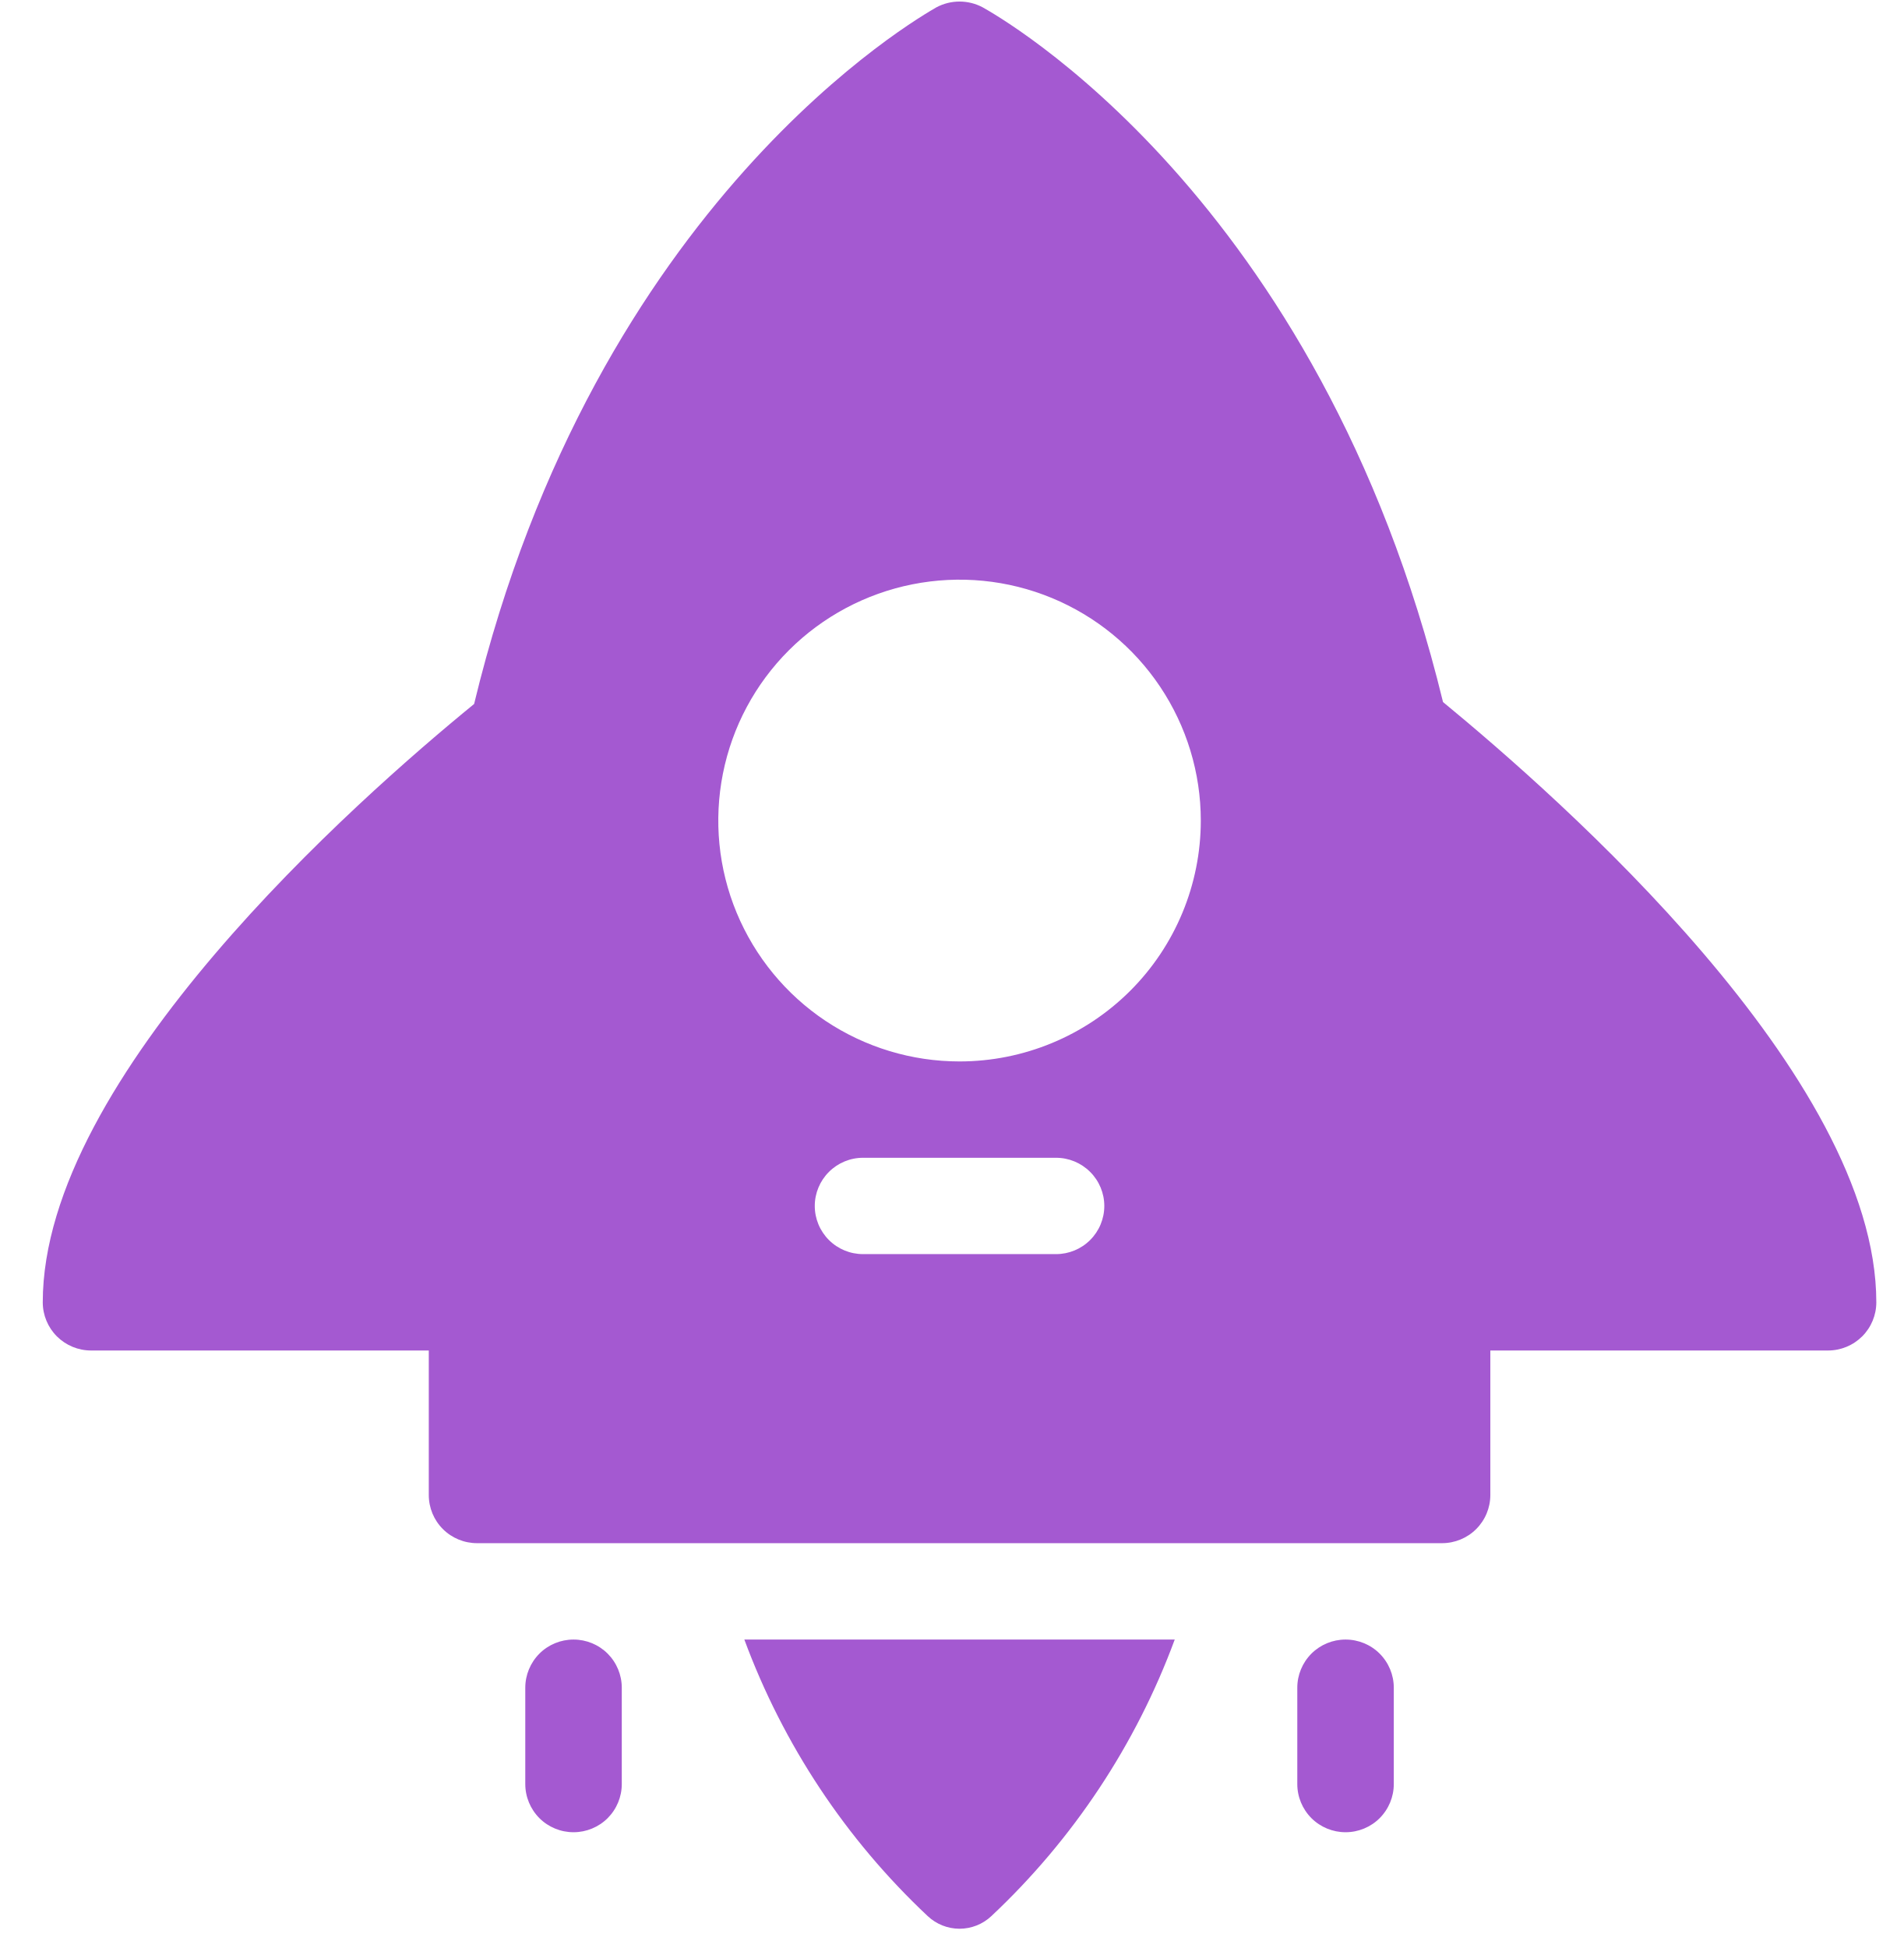
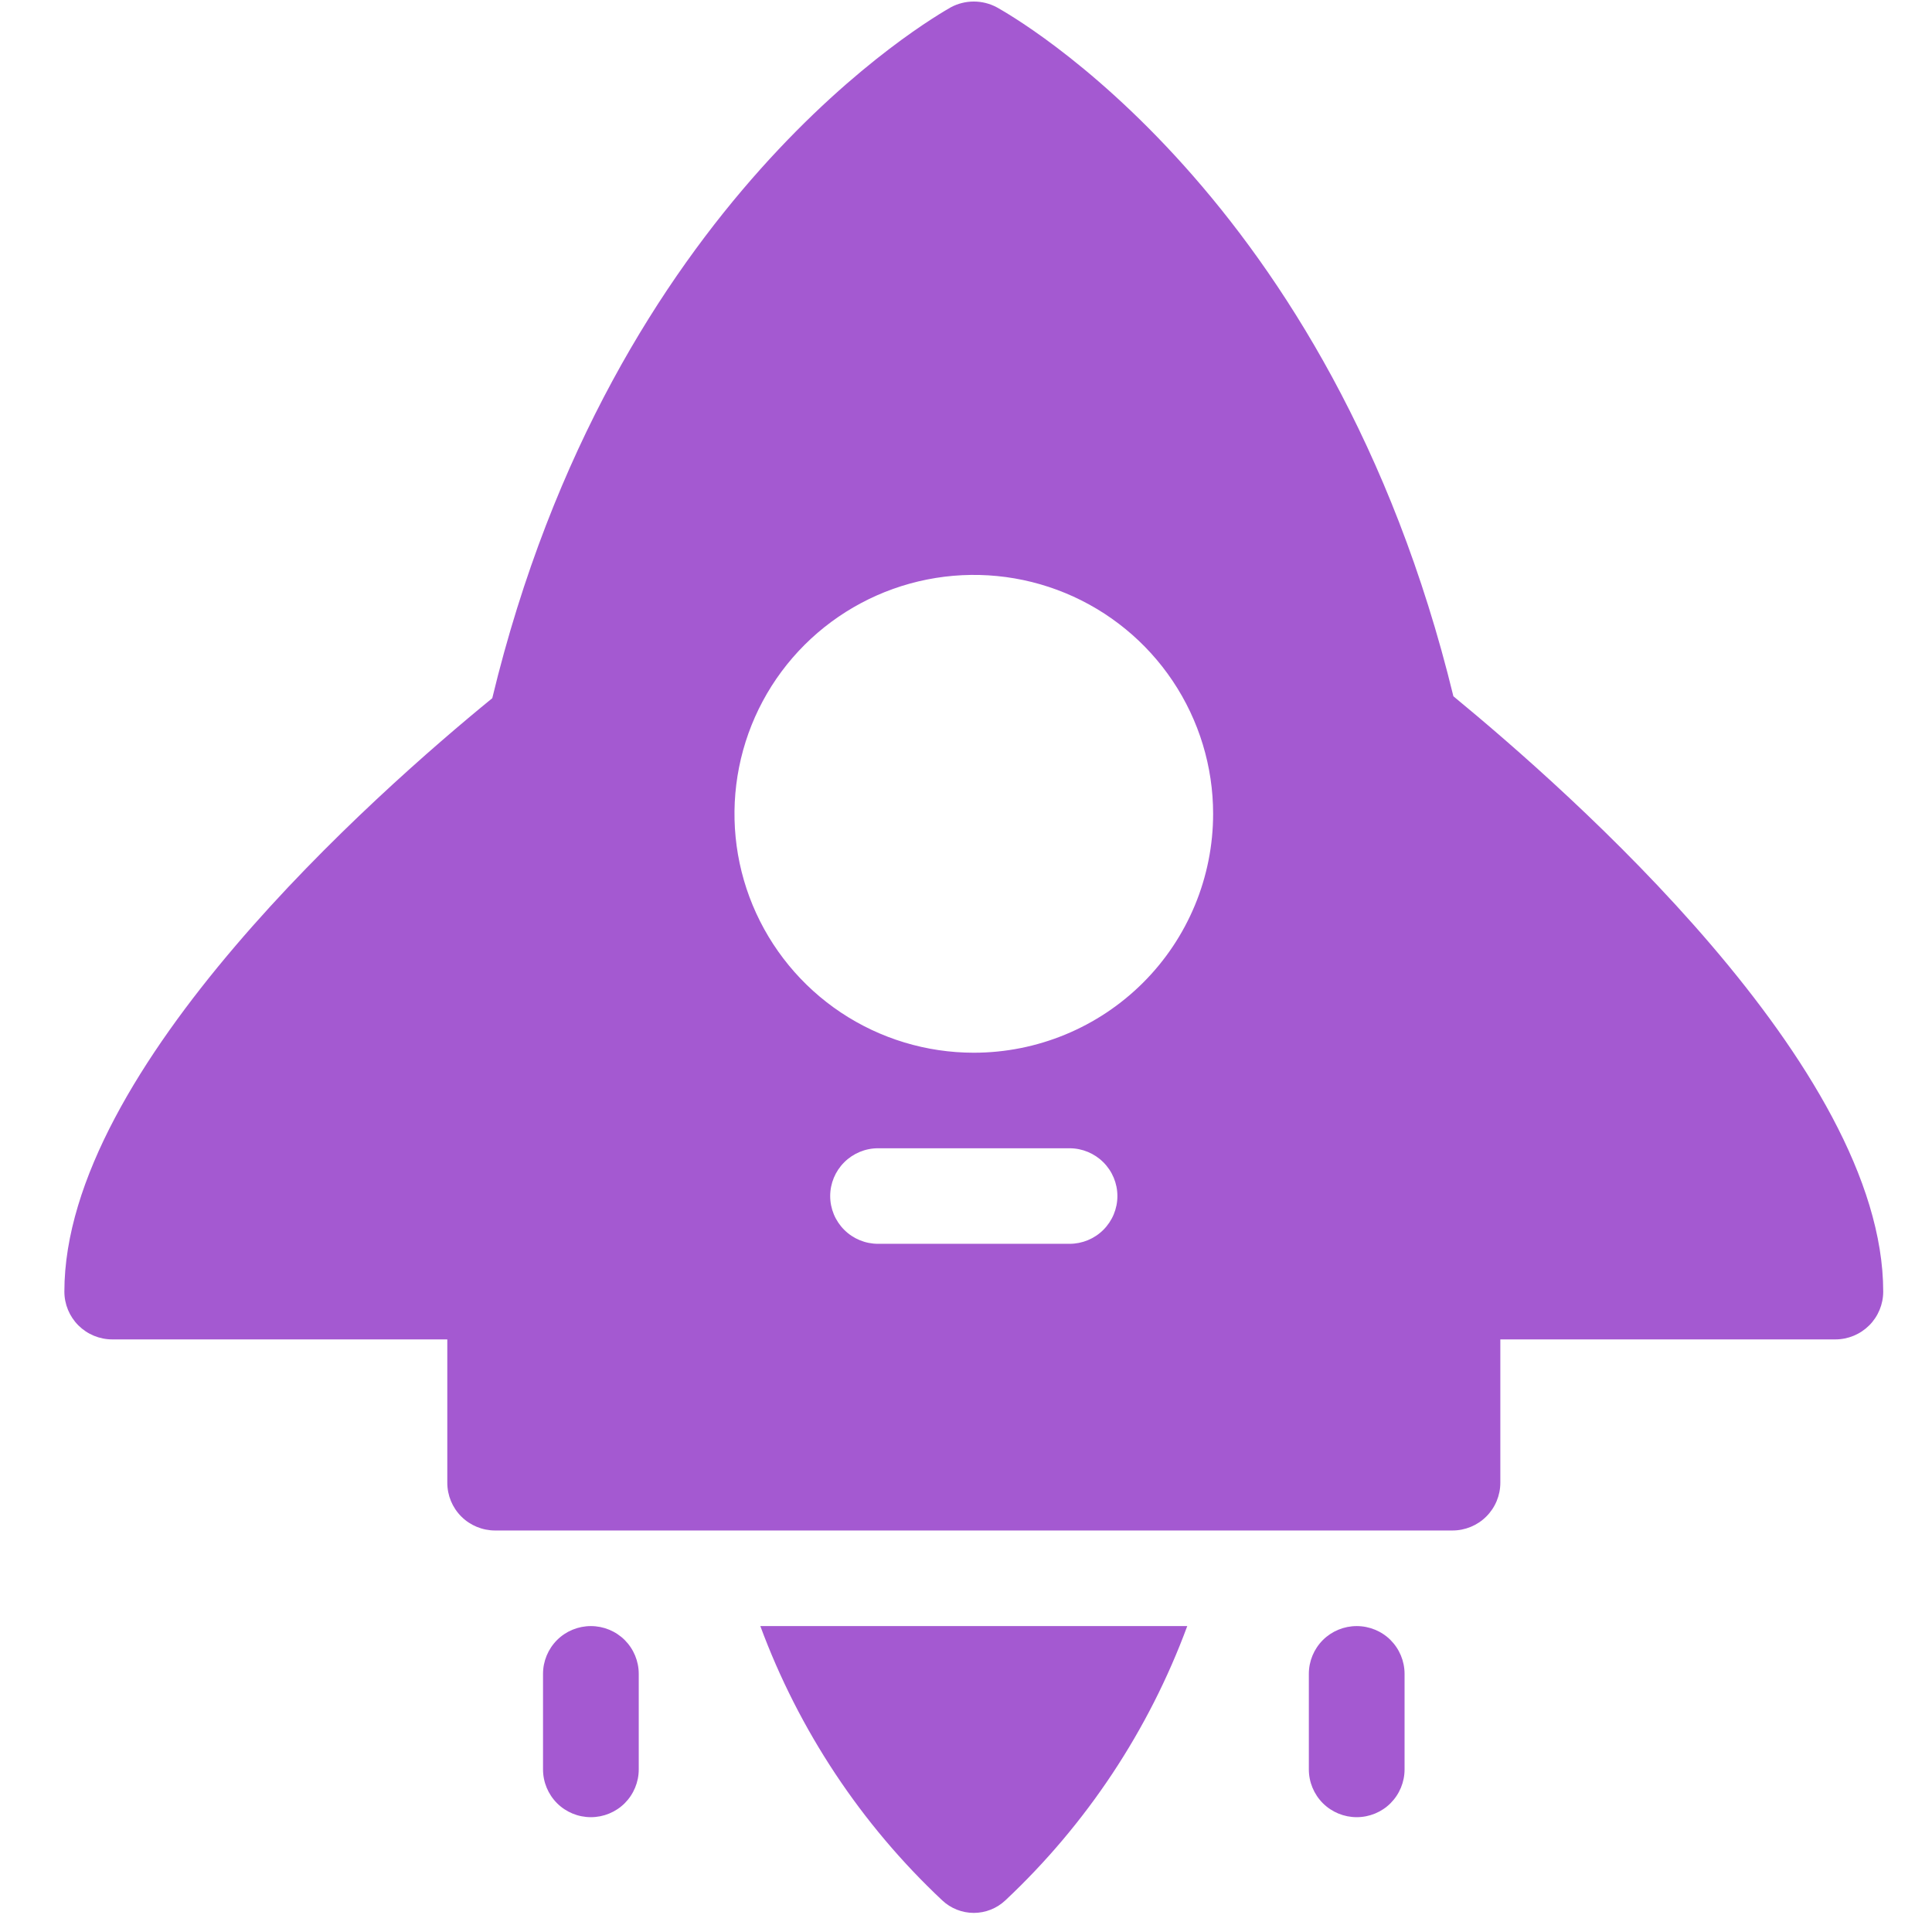
- <svg xmlns="http://www.w3.org/2000/svg" width="43" height="44" viewBox="0 0 43 44" fill="none">
+ <svg xmlns="http://www.w3.org/2000/svg" width="35" height="35" viewBox="0 0 43 44" fill="none">
  <path d="M32.6 15.857C29.809 4.388 22.506 0.34 22.201 0.166C22.04 0.08 21.86 0.035 21.677 0.035C21.495 0.035 21.315 0.08 21.154 0.166C20.784 0.383 13.458 4.518 10.711 15.901C8.073 18.055 0.966 24.323 0.966 29.416C0.966 29.704 1.081 29.981 1.285 30.185C1.49 30.389 1.767 30.504 2.056 30.504H9.687V33.768C9.687 34.057 9.801 34.334 10.006 34.538C10.21 34.742 10.488 34.856 10.777 34.856H32.578C32.867 34.856 33.145 34.742 33.349 34.538C33.554 34.334 33.669 34.057 33.669 33.768V30.504H41.299C41.588 30.504 41.865 30.389 42.07 30.185C42.274 29.981 42.389 29.704 42.389 29.416C42.389 24.301 35.216 18.012 32.6 15.857ZM23.858 28.327H19.497C19.208 28.327 18.931 28.213 18.727 28.009C18.522 27.805 18.407 27.528 18.407 27.239C18.407 26.951 18.522 26.674 18.727 26.47C18.931 26.266 19.208 26.151 19.497 26.151H23.858C24.147 26.151 24.424 26.266 24.628 26.47C24.833 26.674 24.948 26.951 24.948 27.239C24.948 27.528 24.833 27.805 24.628 28.009C24.424 28.213 24.147 28.327 23.858 28.327ZM21.677 23.975C20.599 23.975 19.546 23.656 18.649 23.058C17.753 22.46 17.055 21.61 16.642 20.616C16.229 19.622 16.122 18.528 16.332 17.473C16.542 16.417 17.061 15.448 17.823 14.687C18.586 13.926 19.557 13.408 20.614 13.198C21.671 12.988 22.767 13.095 23.763 13.507C24.759 13.919 25.61 14.616 26.209 15.511C26.808 16.406 27.128 17.458 27.128 18.534C27.128 19.977 26.554 21.361 25.532 22.381C24.509 23.401 23.123 23.975 21.677 23.975ZM30.398 37.033C30.109 37.033 29.832 37.147 29.627 37.351C29.423 37.556 29.308 37.832 29.308 38.121V40.297C29.308 40.586 29.423 40.862 29.627 41.067C29.832 41.271 30.109 41.385 30.398 41.385C30.687 41.385 30.965 41.271 31.169 41.067C31.373 40.862 31.488 40.586 31.488 40.297V38.121C31.488 37.832 31.373 37.556 31.169 37.351C30.965 37.147 30.687 37.033 30.398 37.033ZM12.957 37.033C12.668 37.033 12.39 37.147 12.186 37.351C11.982 37.556 11.867 37.832 11.867 38.121V40.297C11.867 40.586 11.982 40.862 12.186 41.067C12.39 41.271 12.668 41.385 12.957 41.385C13.246 41.385 13.523 41.271 13.728 41.067C13.932 40.862 14.047 40.586 14.047 40.297V38.121C14.047 37.832 13.932 37.556 13.728 37.351C13.523 37.147 13.246 37.033 12.957 37.033ZM20.958 43.279C21.152 43.462 21.41 43.565 21.677 43.565C21.945 43.565 22.203 43.462 22.397 43.279C24.244 41.545 25.662 39.407 26.539 37.033H16.816C17.694 39.407 19.111 41.545 20.958 43.279Z" fill="#A459D1" />
</svg>
